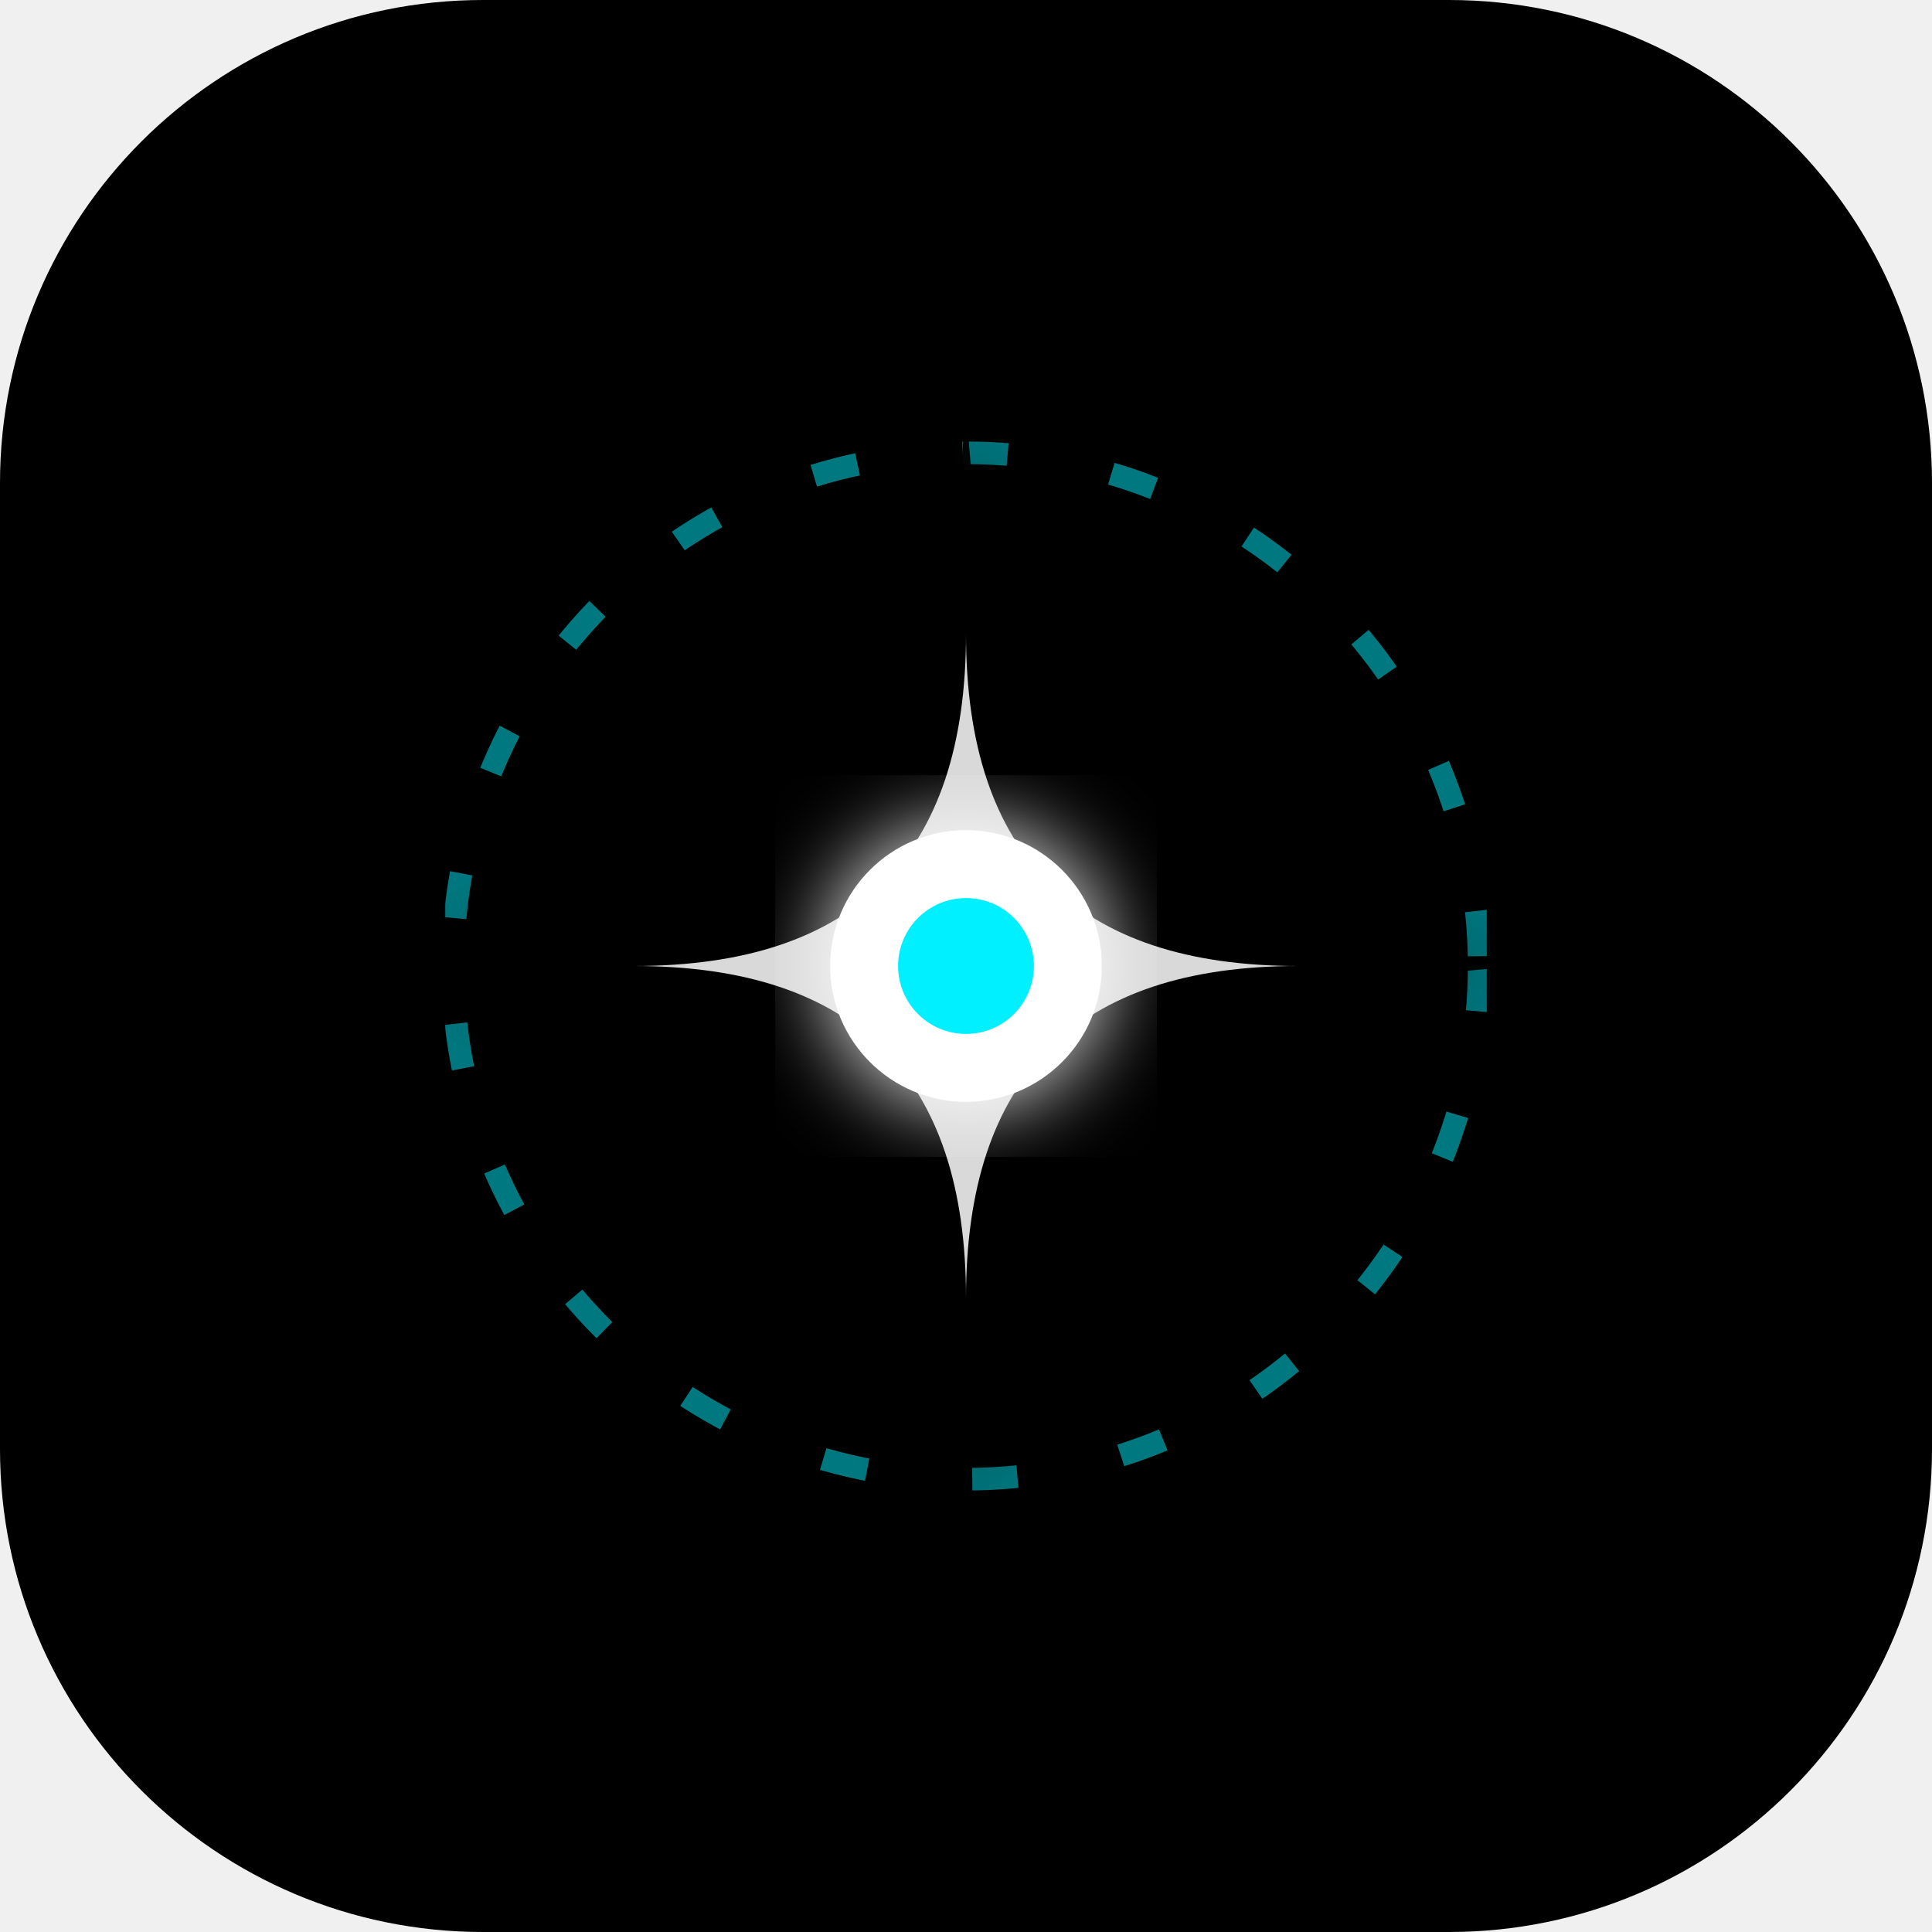
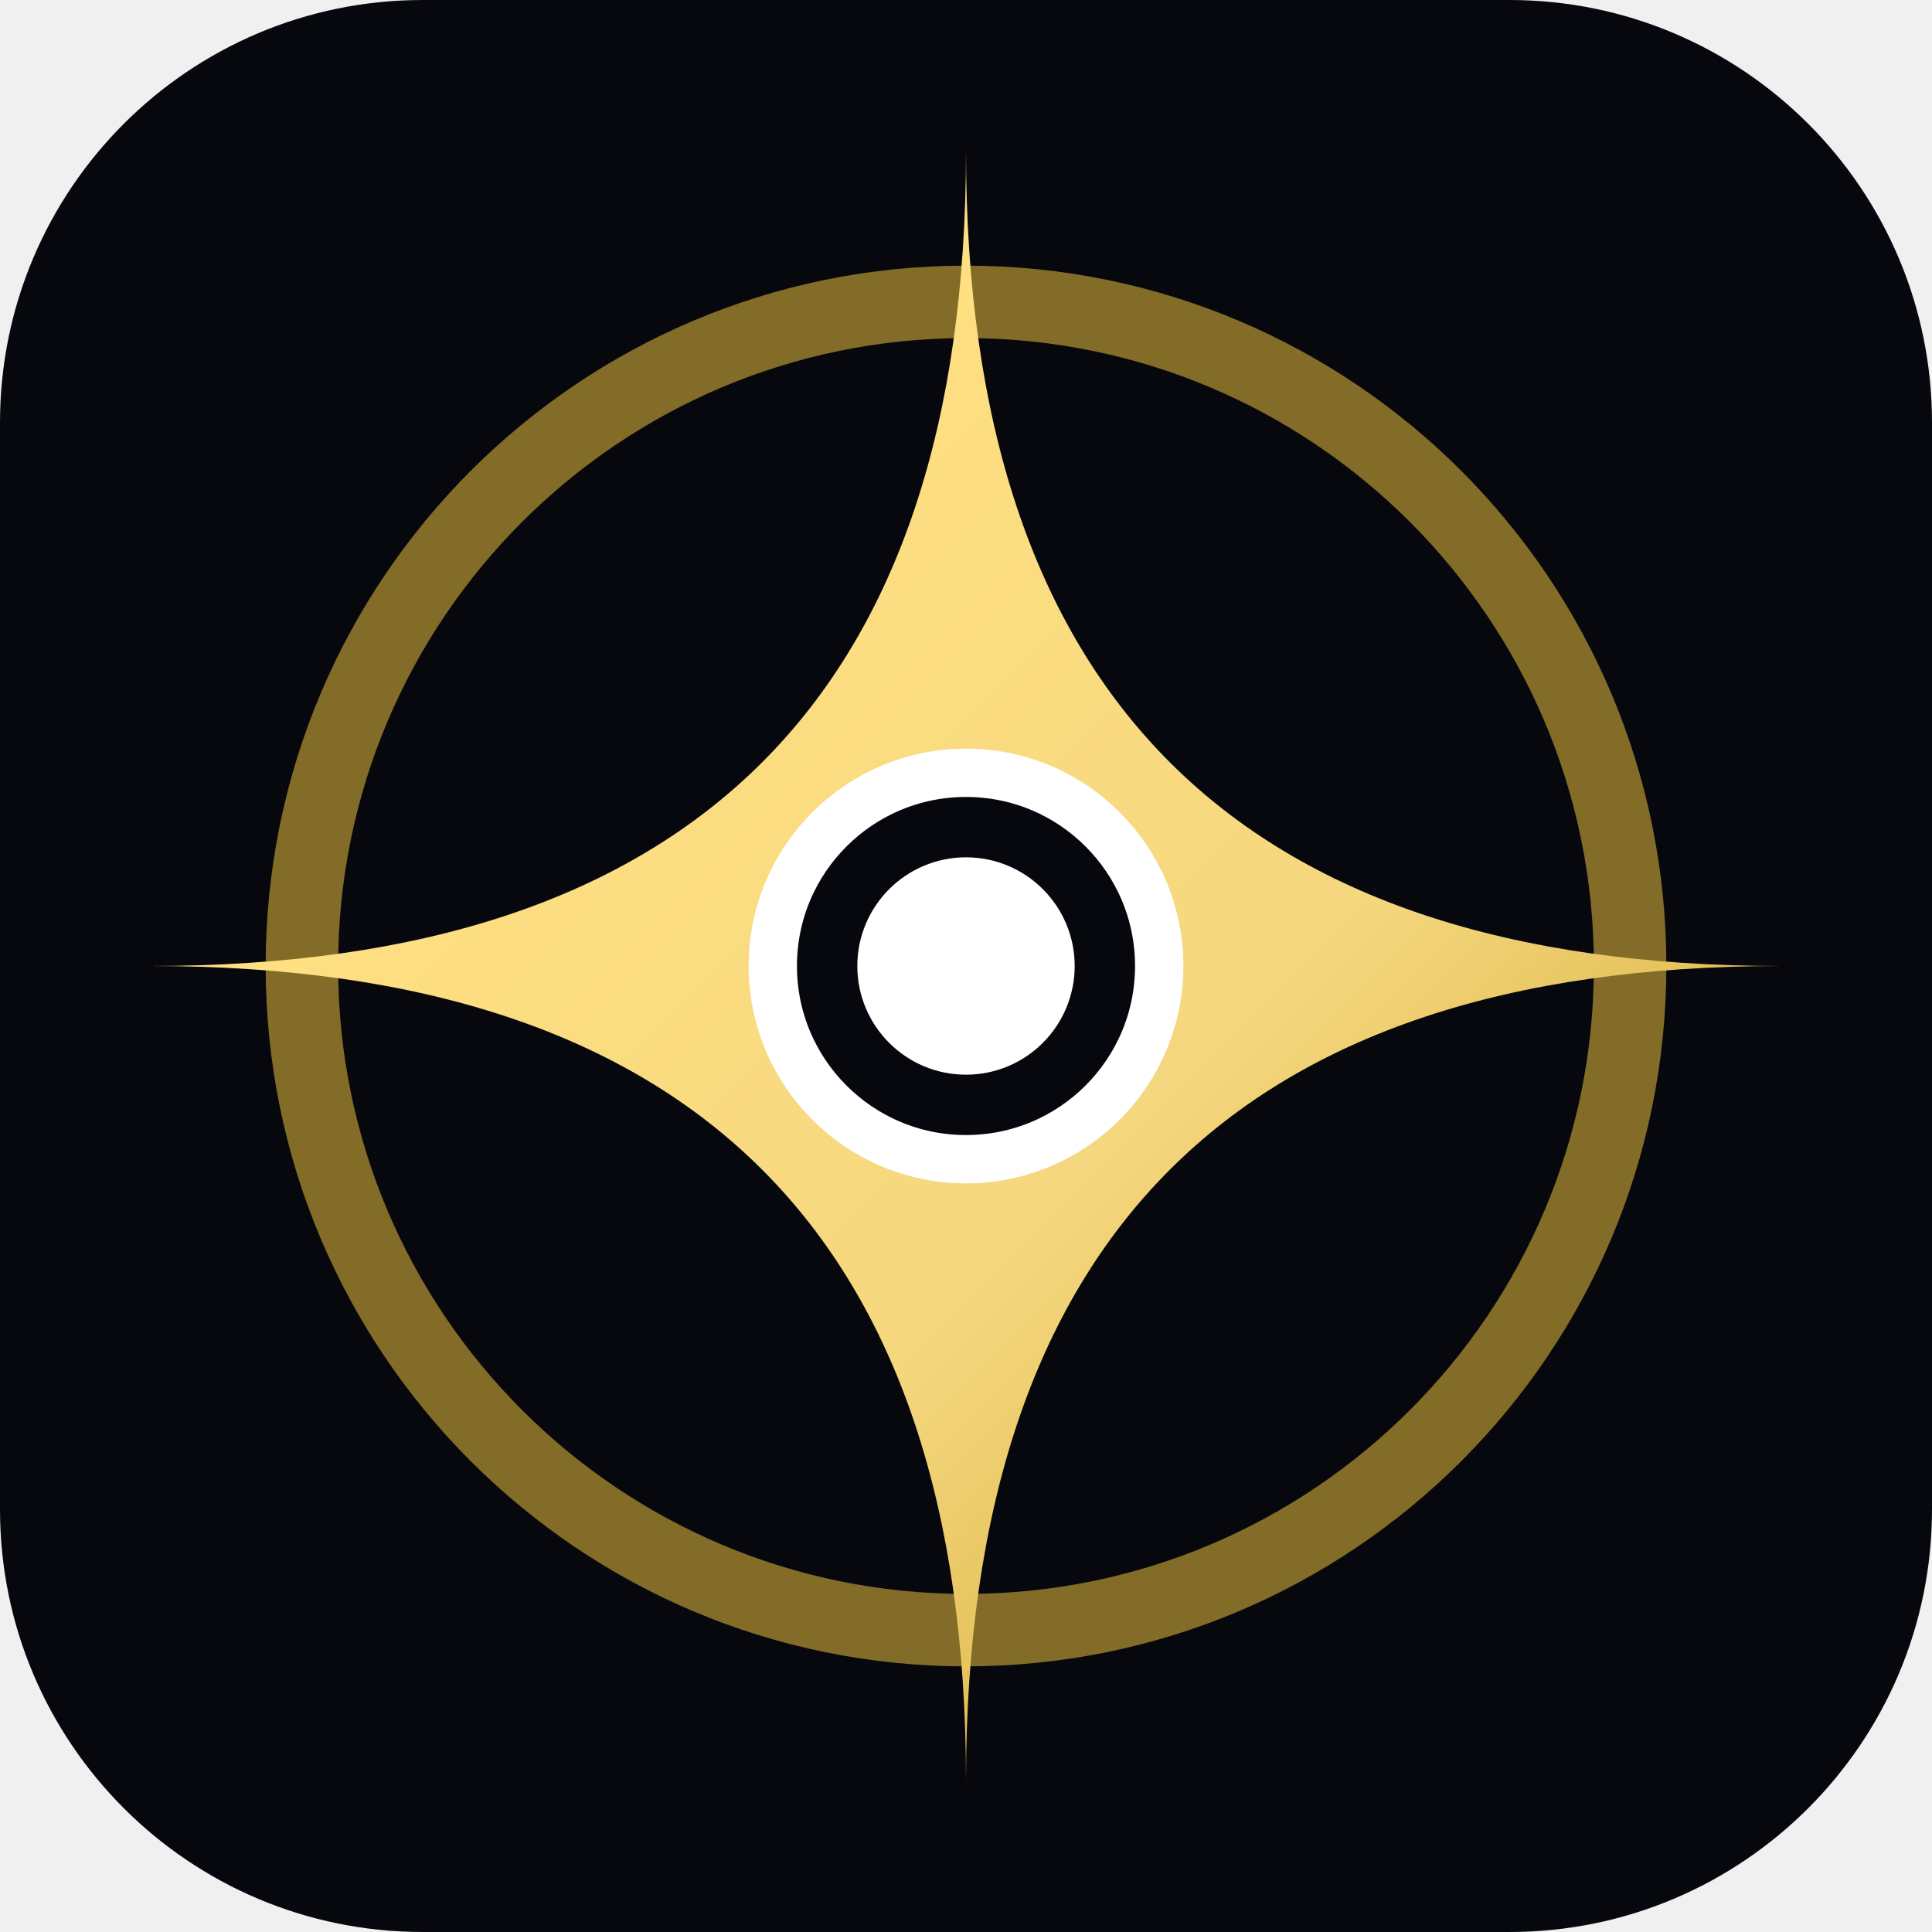
- <svg xmlns="http://www.w3.org/2000/svg" viewBox="0 0 128 128" fill="none">
+ <svg xmlns="http://www.w3.org/2000/svg" viewBox="0 0 32 32" width="32" height="32">
  <defs>
-     <radialGradient id="bgGrad" cx="50%" cy="50%" r="65%">
-       <stop offset="0%" stopColor="#141824" />
-       <stop offset="60%" stopColor="#08090d" />
-       <stop offset="100%" stopColor="#030406" />
-     </radialGradient>
-     <radialGradient id="novaAtmosphere" cx="50%" cy="50%" r="50%">
-       <stop offset="0%" stopColor="#00f0ff" stopOpacity="0.45" />
-       <stop offset="45%" stopColor="#38bdf8" stopOpacity="0.25" />
-       <stop offset="75%" stopColor="#818cf8" stopOpacity="0.10" />
-       <stop offset="100%" stopColor="#000000" stopOpacity="0" />
-     </radialGradient>
-     <linearGradient id="champagneGold" x1="16" y1="16" x2="112" y2="112" gradientUnits="userSpaceOnUse">
-       <stop offset="0%" stopColor="#ffffff" />
-       <stop offset="25%" stopColor="#faebd7" />
-       <stop offset="60%" stopColor="#dad3c1" />
-       <stop offset="100%" stopColor="#8c826e" />
+     <linearGradient id="hdrStarGold" x1="0%" y1="0%" x2="100%" y2="100%">
+       <stop offset="0%" stop-color="#FFFFFF" />
+       <stop offset="25%" stop-color="#FFE082" />
+       <stop offset="60%" stop-color="#F5D77F" />
+       <stop offset="85%" stop-color="#D4AF37" />
+       <stop offset="100%" stop-color="#8C6D23" />
    </linearGradient>
-     <linearGradient id="electricCyan" x1="10" y1="118" x2="118" y2="10" gradientUnits="userSpaceOnUse">
-       <stop offset="0%" stopColor="#00f0ff" />
-       <stop offset="40%" stopColor="#38bdf8" />
-       <stop offset="100%" stopColor="#a855f7" />
-     </linearGradient>
-     <filter id="glow" x="-20%" y="-20%" width="140%" height="140%">
-       <feGaussianBlur stdDeviation="3" result="blur" />
-       <feComposite in="SourceGraphic" in2="blur" operator="over" />
-     </filter>
  </defs>
-   <rect width="128" height="128" rx="32" fill="url(#bgGrad)" />
-   <rect width="124" height="124" x="2" y="2" rx="30" stroke="url(#champagneGold)" stroke-width="2.5" stroke-opacity="0.4" />
-   <circle cx="64" cy="64" r="54" fill="url(#novaAtmosphere)" />
-   <circle cx="64" cy="64" r="44" stroke="url(#champagneGold)" stroke-width="2" stroke-opacity="0.6" stroke-dasharray="8 6" />
-   <circle cx="64" cy="64" r="34" stroke="#00f0ff" stroke-width="1.5" stroke-opacity="0.5" stroke-dasharray="3 7" />
-   <polygon points="64,22 100,43 100,85 64,106 28,85 28,43" stroke="url(#electricCyan)" stroke-width="3" stroke-linecap="round" stroke-linejoin="round" fill="none" opacity="0.9" />
-   <line x1="64" y1="14" x2="64" y2="24" stroke="#00f0ff" stroke-width="3" stroke-linecap="round" filter="url(#glow)" />
-   <line x1="64" y1="104" x2="64" y2="114" stroke="#00f0ff" stroke-width="3" stroke-linecap="round" filter="url(#glow)" />
-   <line x1="14" y1="64" x2="24" y2="64" stroke="#00f0ff" stroke-width="3" stroke-linecap="round" filter="url(#glow)" />
-   <line x1="104" y1="64" x2="114" y2="64" stroke="#00f0ff" stroke-width="3" stroke-linecap="round" filter="url(#glow)" />
-   <path d="M64 24 Q64 64 104 64 Q64 64 64 104 Q64 64 24 64 Q64 64 64 24 Z" fill="url(#electricCyan)" opacity="0.95" filter="url(#glow)" />
-   <path d="M64 42 Q64 64 86 64 Q64 64 64 86 Q64 64 42 64 Q64 64 64 42 Z" fill="#ffffff" opacity="0.85" />
-   <circle cx="64" cy="64" r="9" fill="#ffffff" filter="url(#glow)" />
-   <circle cx="64" cy="64" r="4.5" fill="#00f0ff" />
+   <rect width="32" height="32" rx="7" fill="#07080e" />
+   <circle cx="16" cy="16" r="11" fill="none" stroke="#D4AF37" stroke-width="1.2" opacity="0.6" />
+   <path d="M16 7.5 L17.8 14.2 L24.5 16 L17.8 17.8 L16 24.5 L14.2 17.8 L7.5 16 L14.2 14.2 Z" fill="#D4AF37" opacity="0.9" />
+   <path d="M16 2.5 Q16 16 29.5 16 Q16 16 16 29.5 Q16 16 2.5 16 Q16 16 16 2.5 Z" fill="url(#hdrStarGold)" />
+   <circle cx="16" cy="16" r="3.2" fill="#07080e" stroke="#FFF" stroke-width="0.8" />
+   <circle cx="16" cy="16" r="1.8" fill="#FFFFFF" />
</svg>
